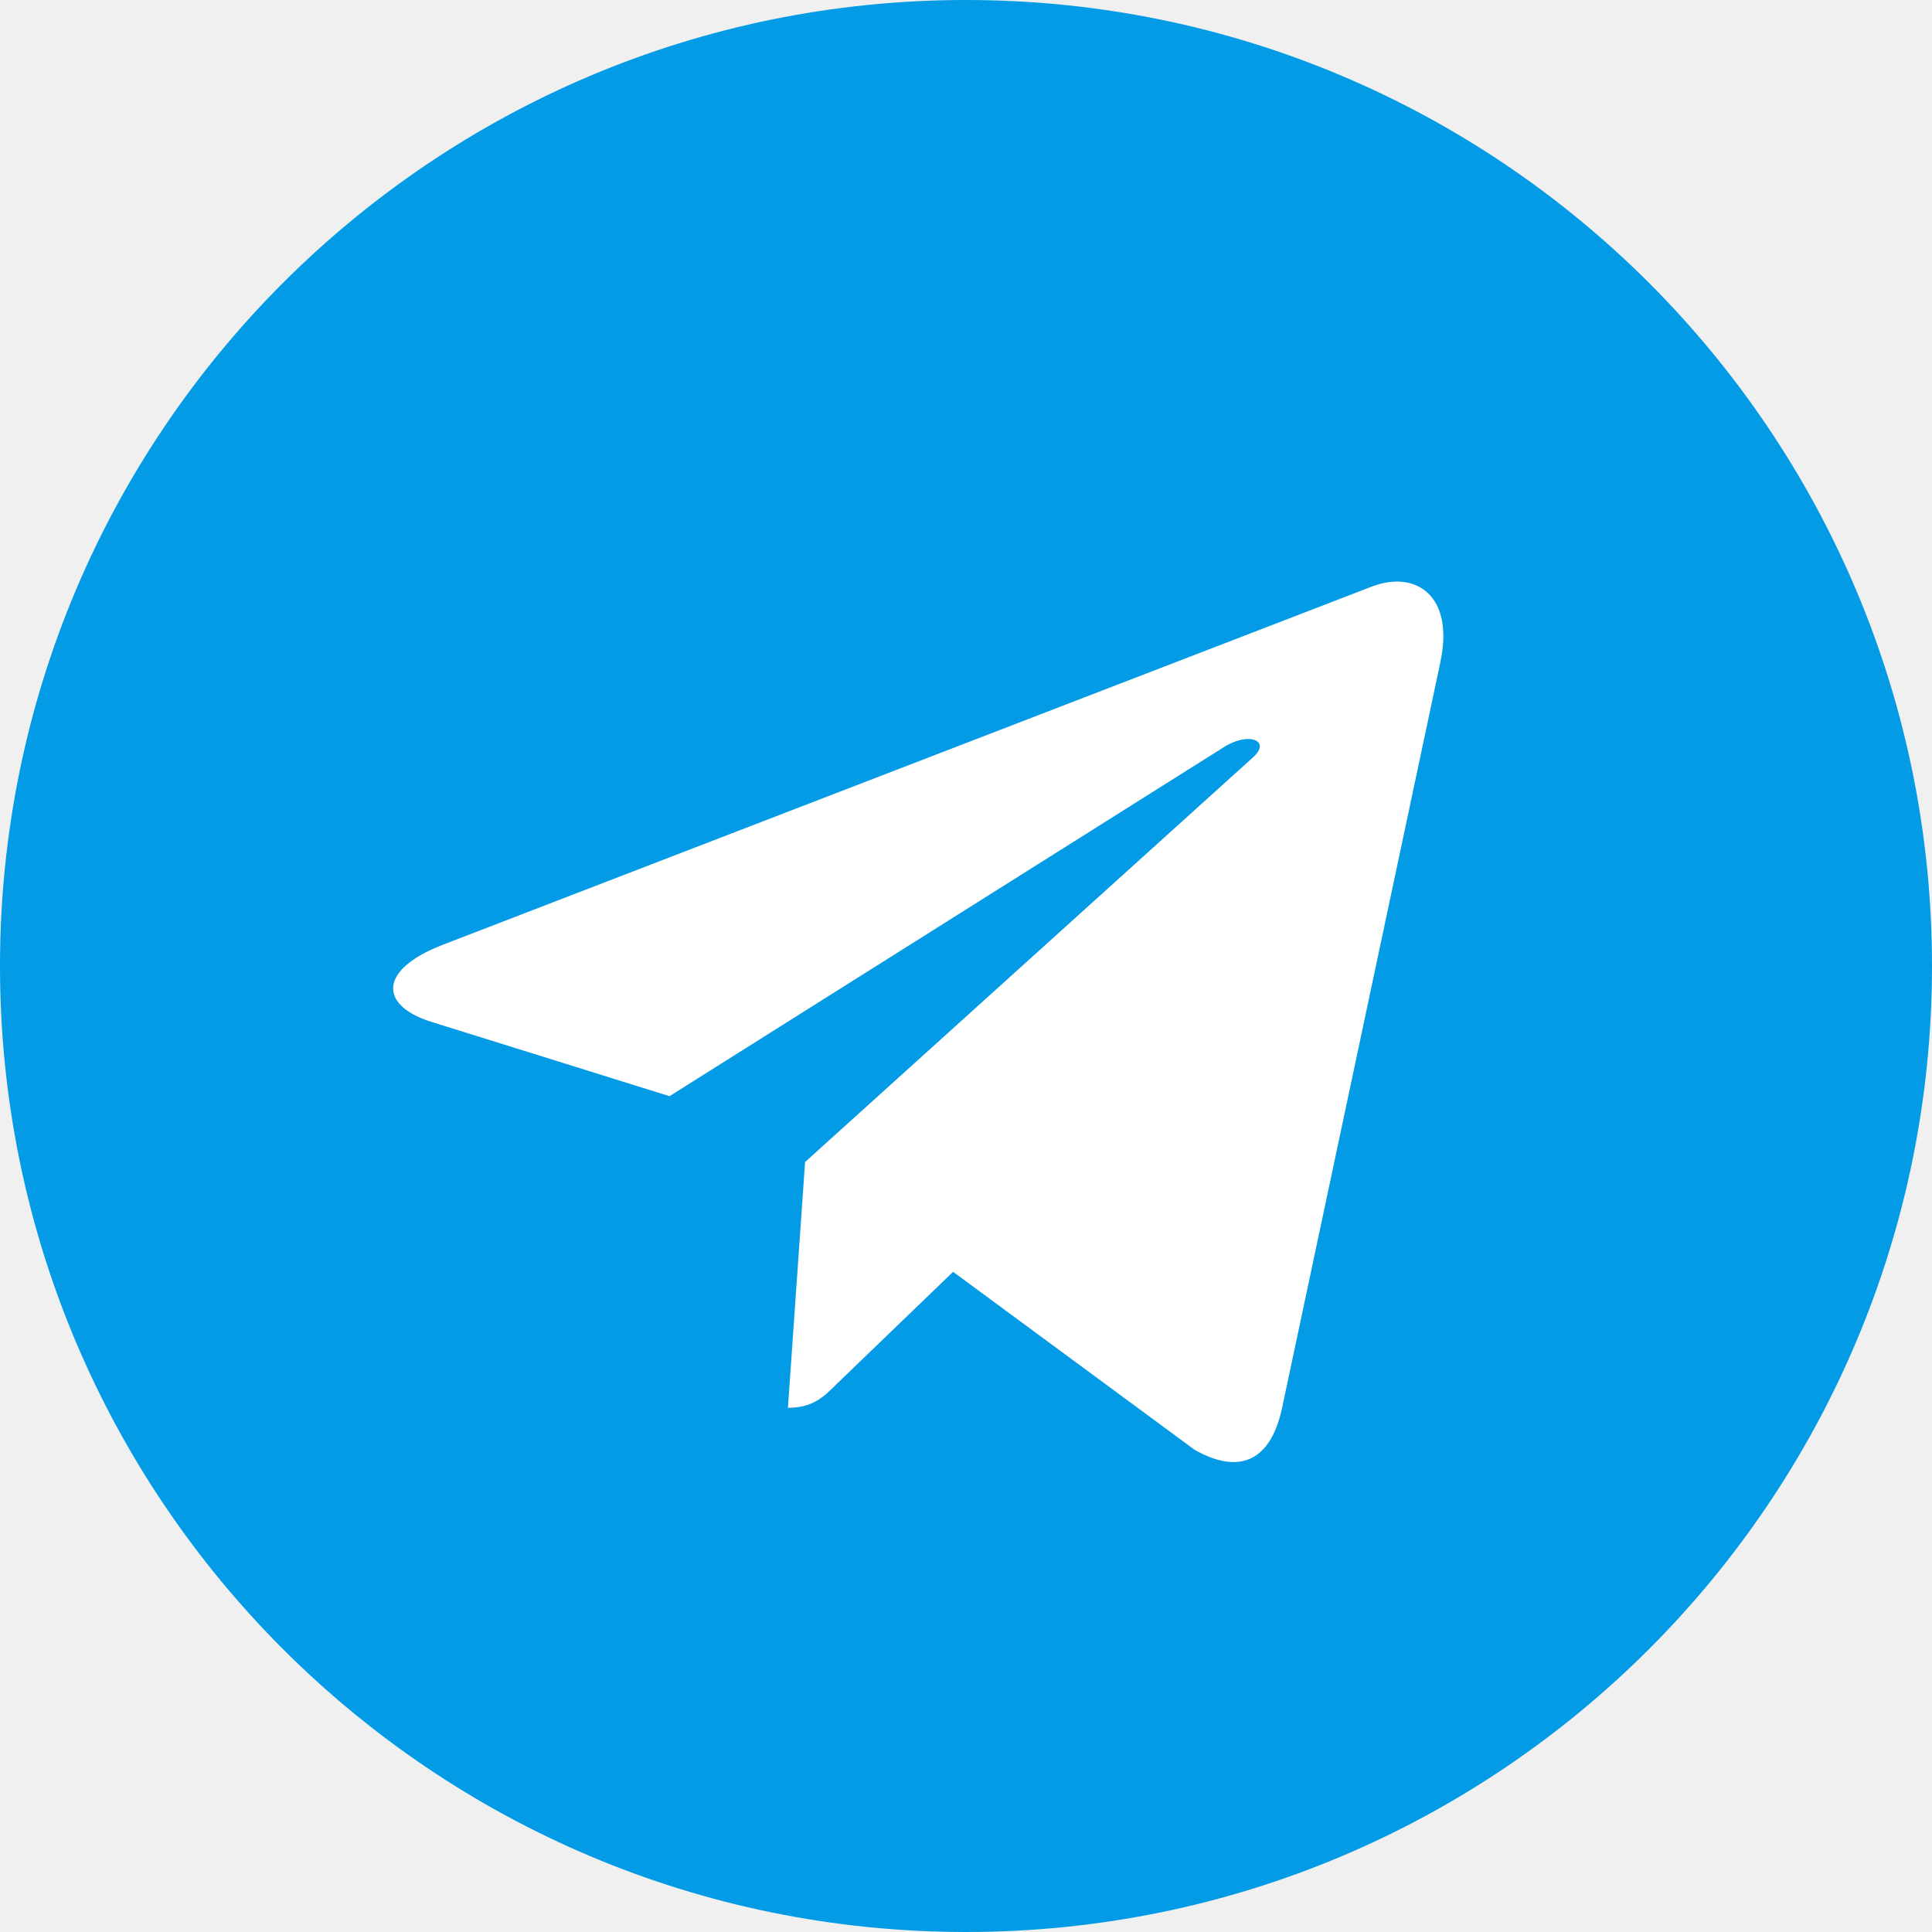
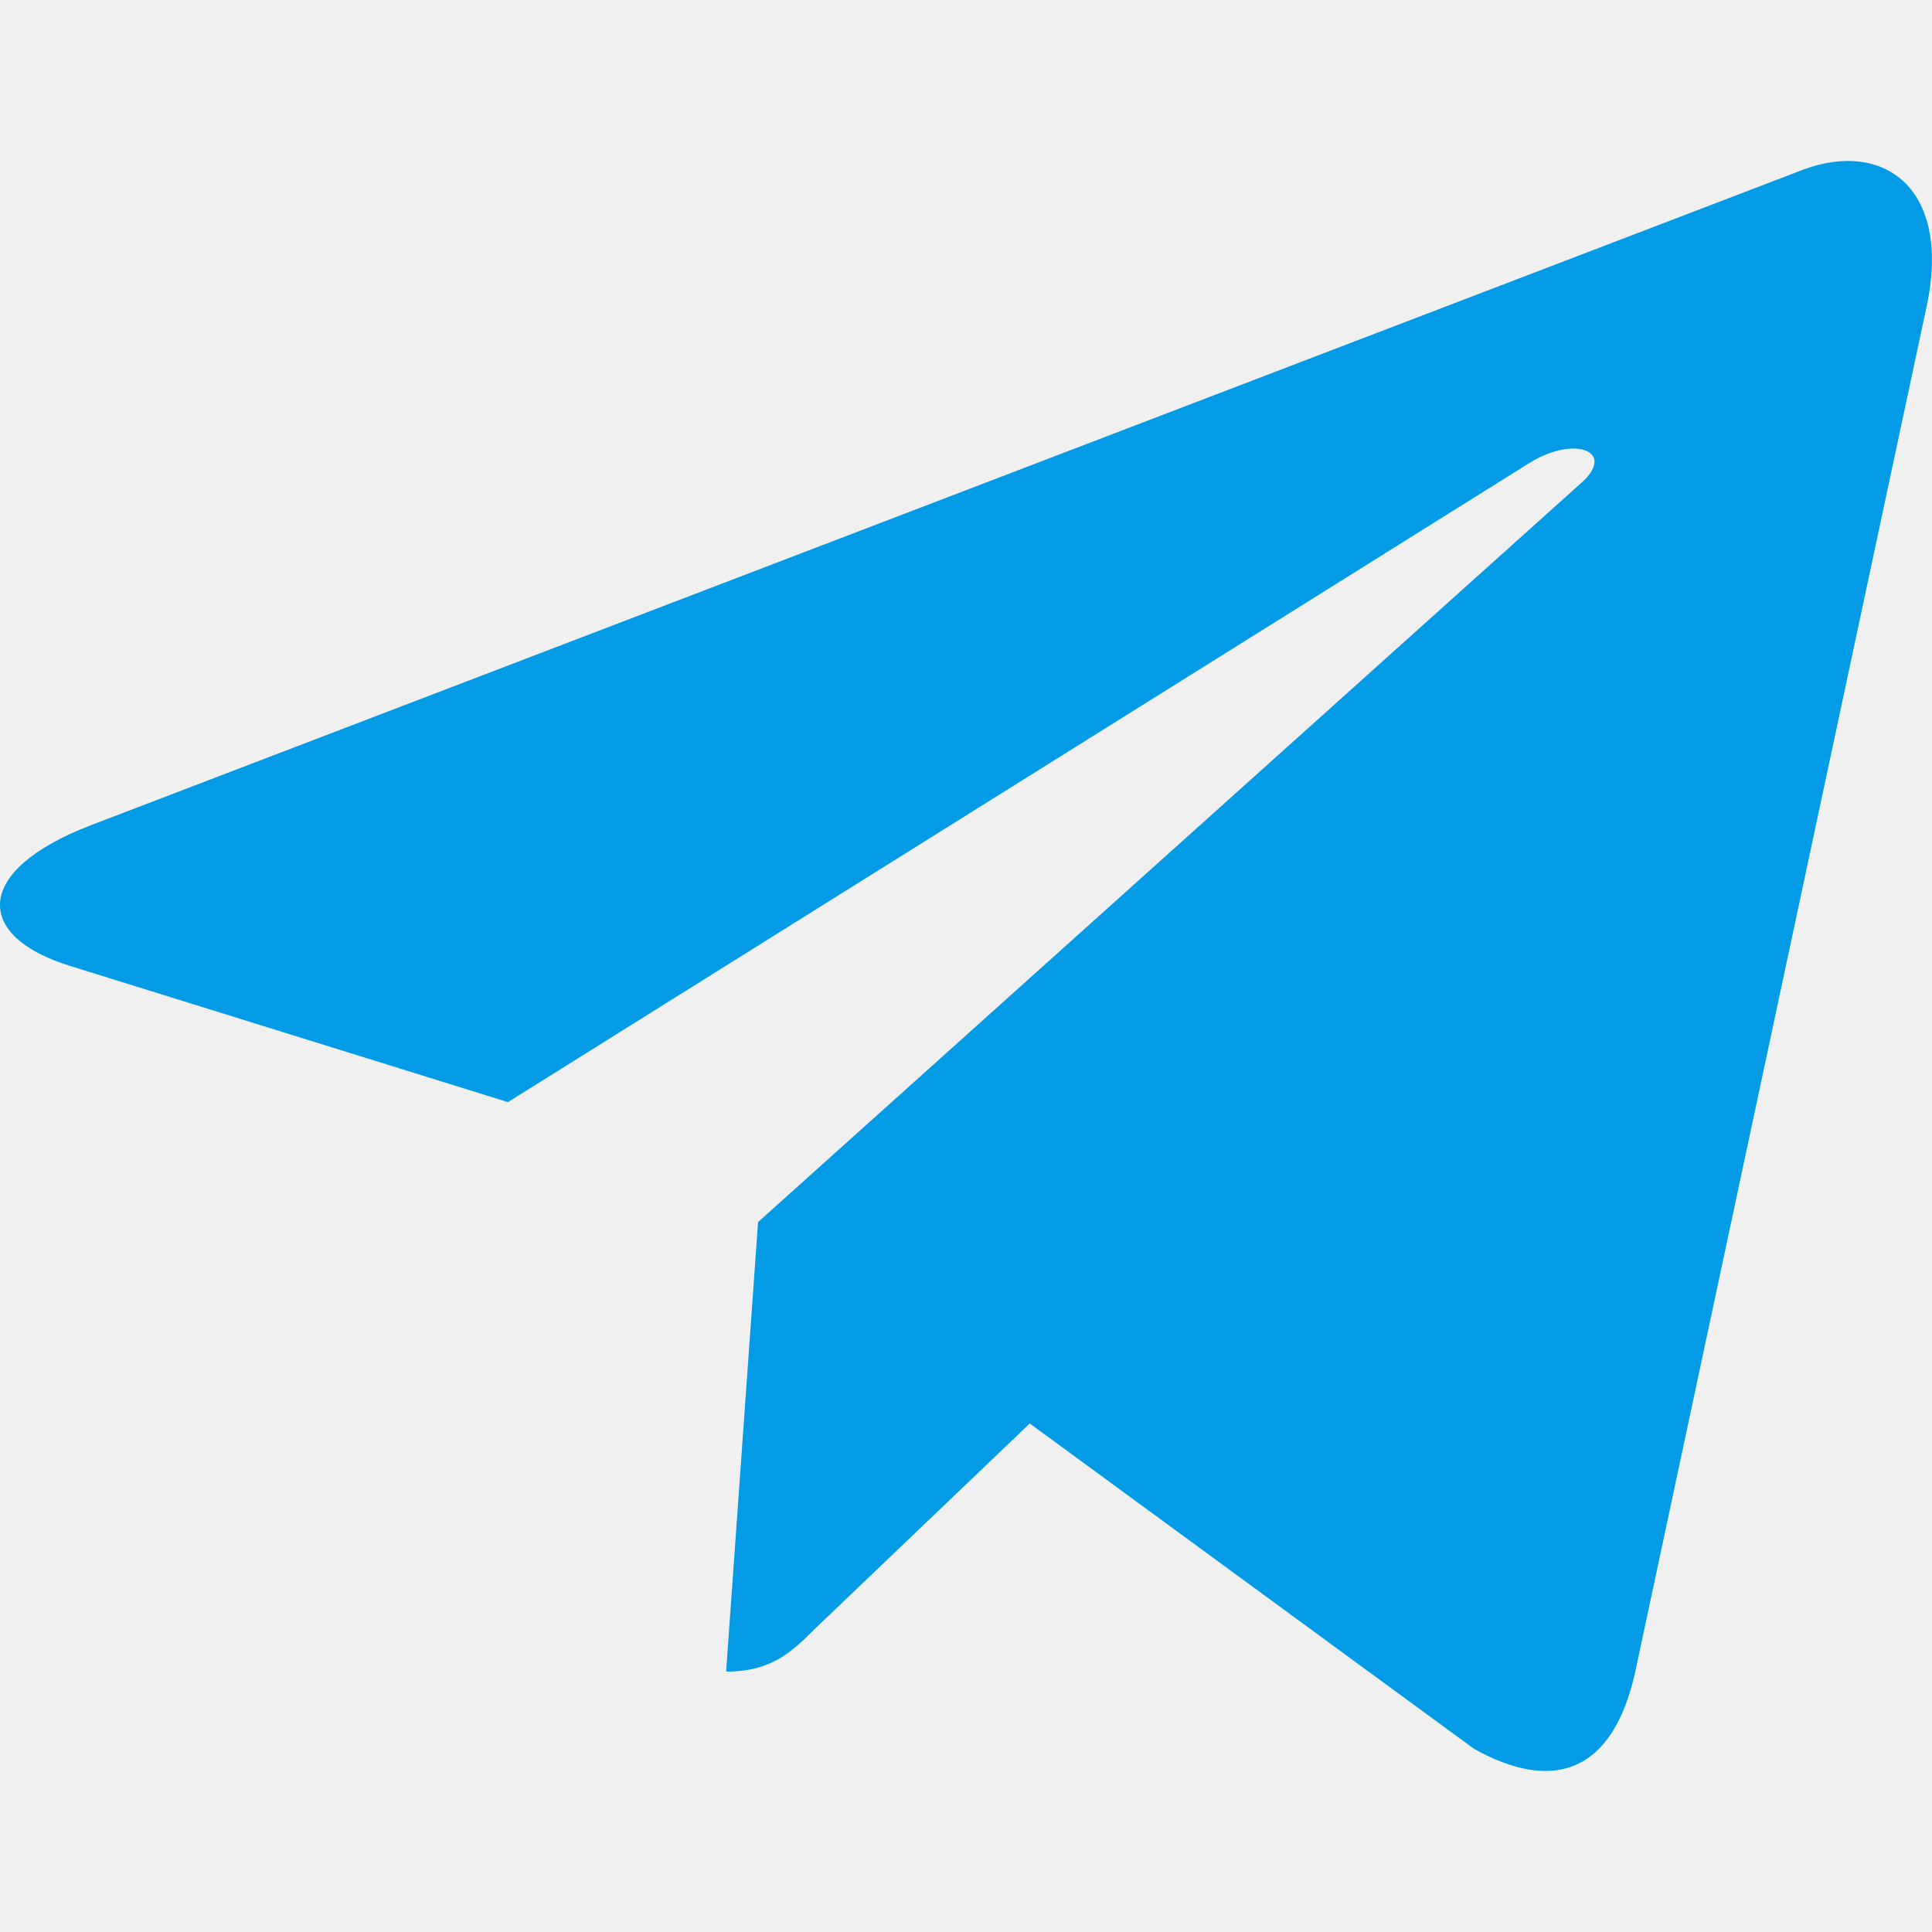
<svg xmlns="http://www.w3.org/2000/svg" enable-background="new 0 0 24 24" height="512" viewBox="0 0 24 24" width="512">
-   <circle cx="12" cy="12" fill="#039be5" r="12" />
-   <path d="m5.491 11.74 11.57-4.461c.537-.194 1.006.131.832.943l.001-.001-1.97 9.281c-.146.658-.537.818-1.084.508l-3-2.211-1.447 1.394c-.16.16-.295.295-.605.295l.213-3.053 5.56-5.023c.242-.213-.054-.333-.373-.121l-6.871 4.326-2.962-.924c-.643-.204-.657-.643.136-.953z" fill="#fff" />
+   <path d="m9.417 15.181-.397 5.584c.568 0 .814-.244 1.109-.537l2.663-2.545 5.518 4.041c1.012.564 1.725.267 1.998-.931l3.622-16.972.001-.001c.321-1.496-.541-2.081-1.527-1.714l-21.29 8.151c-1.453.564-1.431 1.374-.247 1.741l5.443 1.693 12.643-7.911c.595-.394 1.136-.176.691.218z" fill="#039be5" />
</svg>
